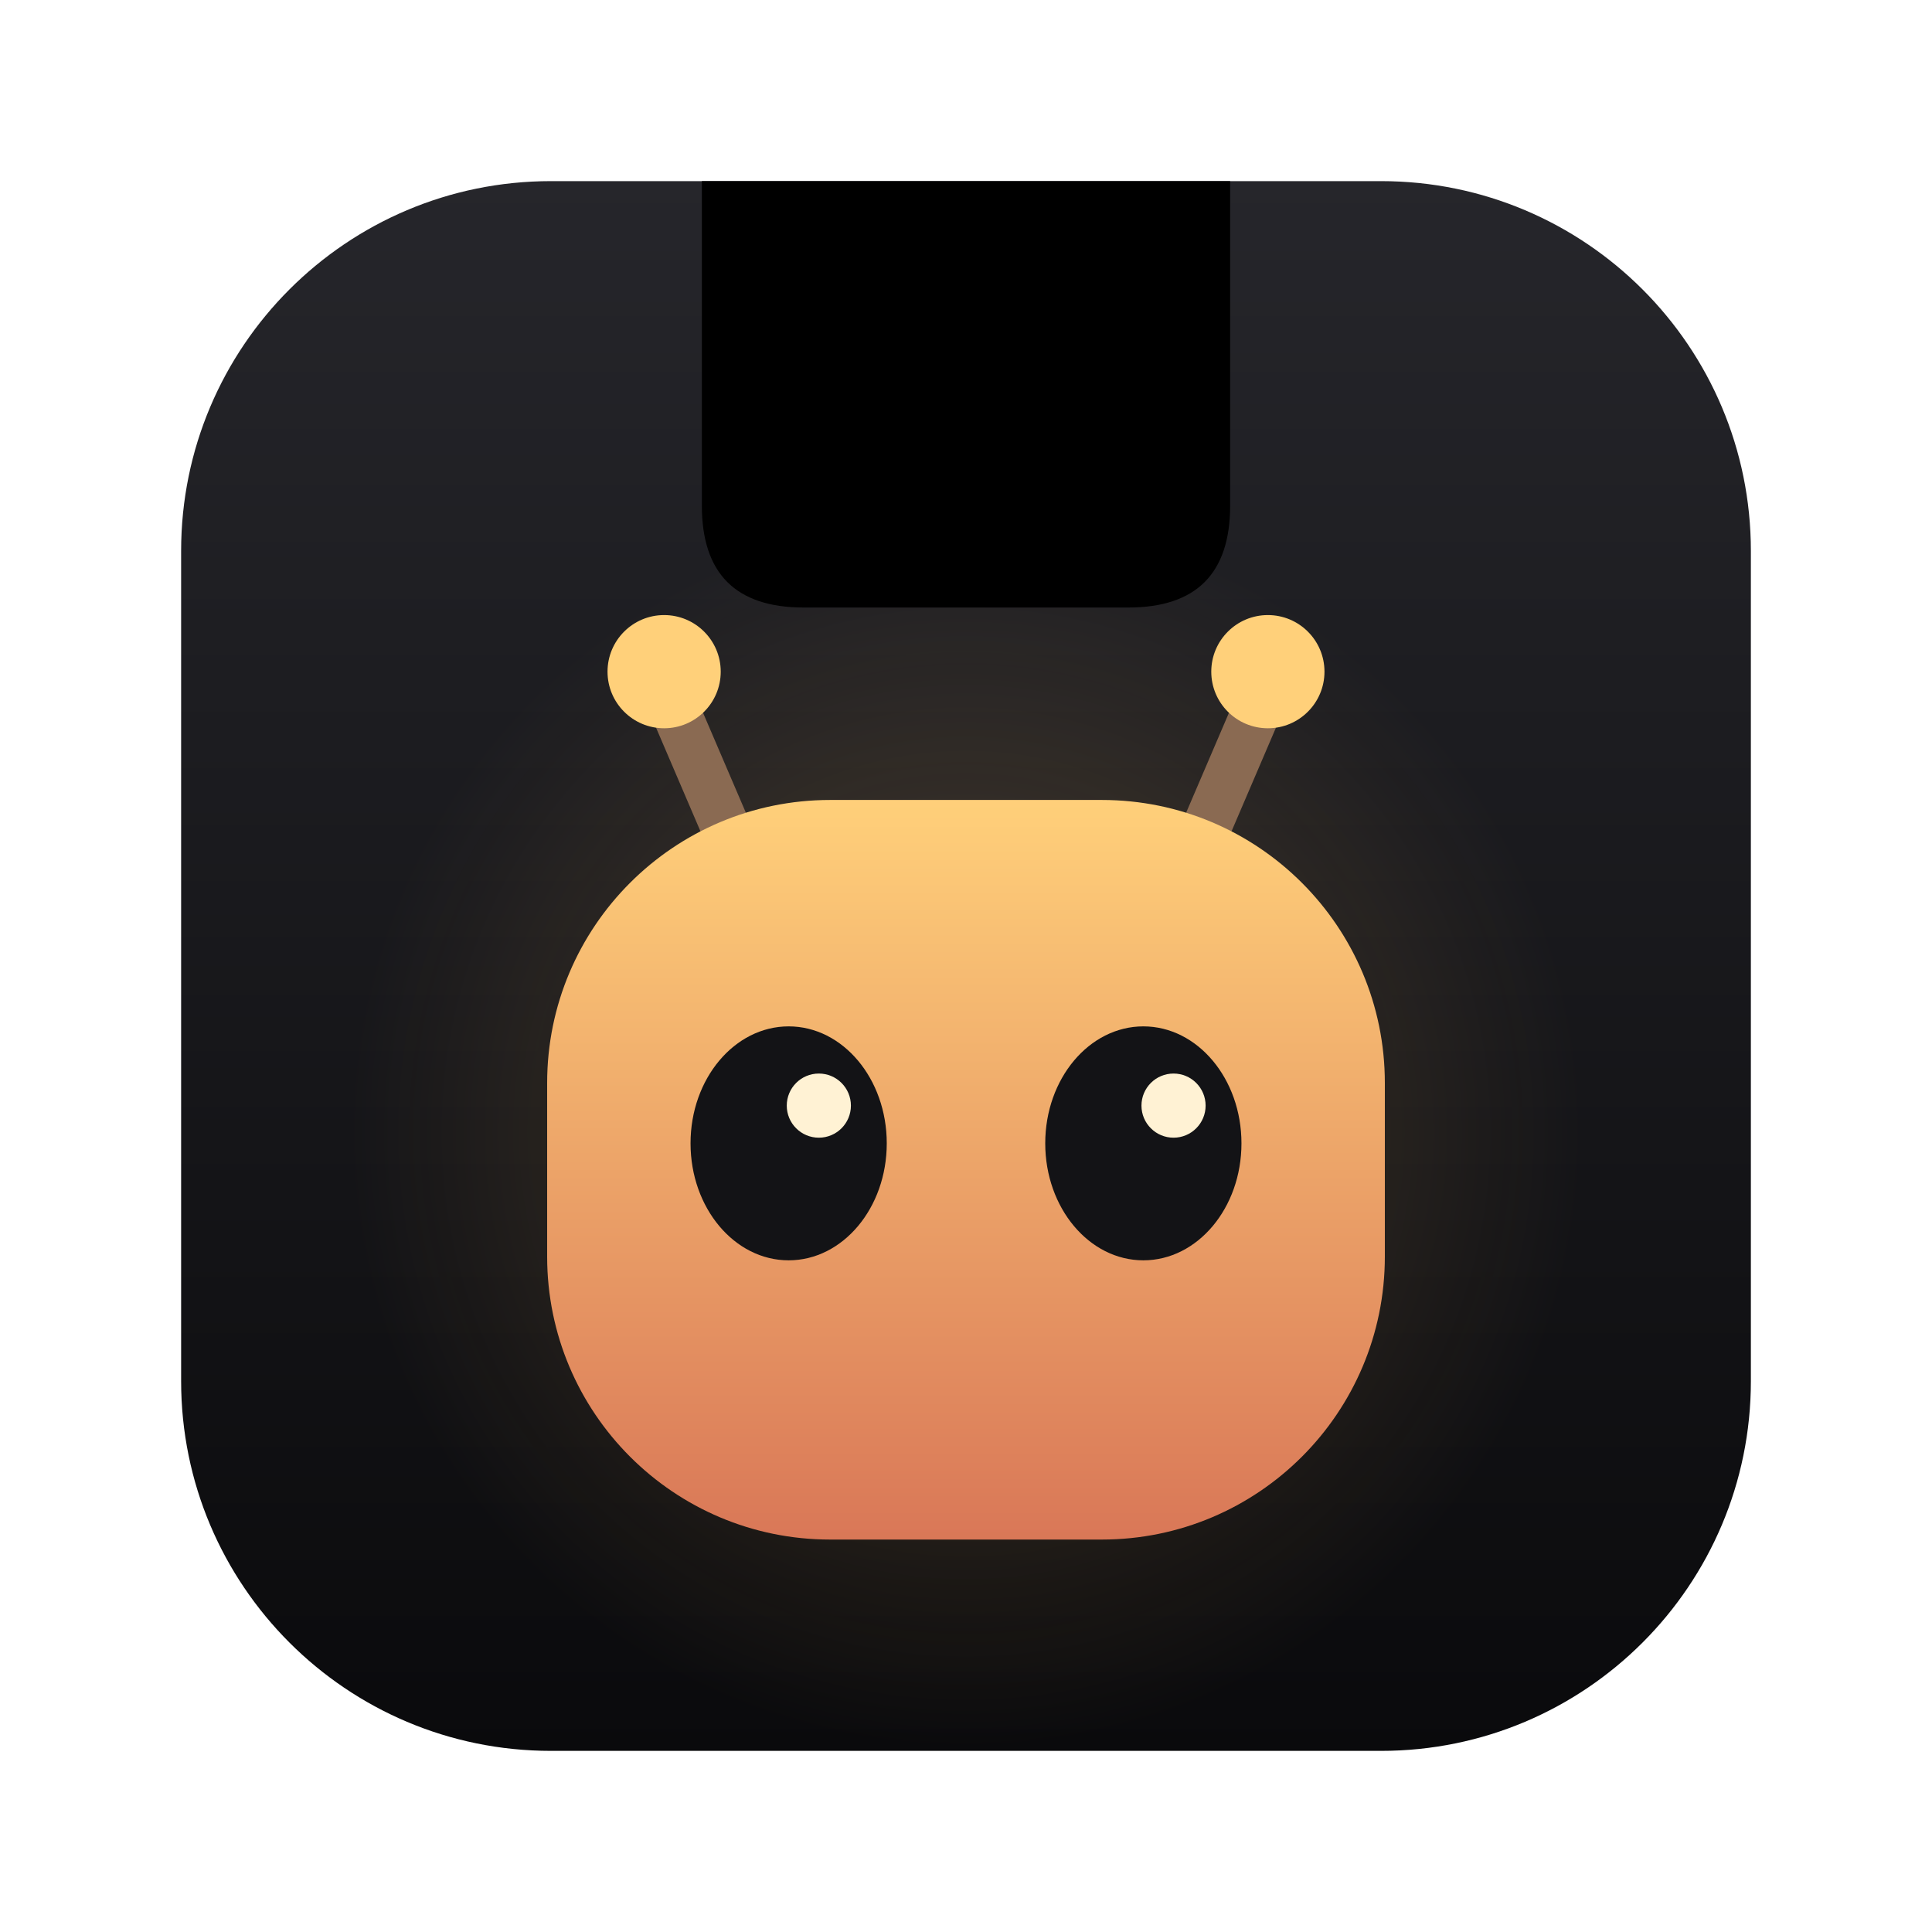
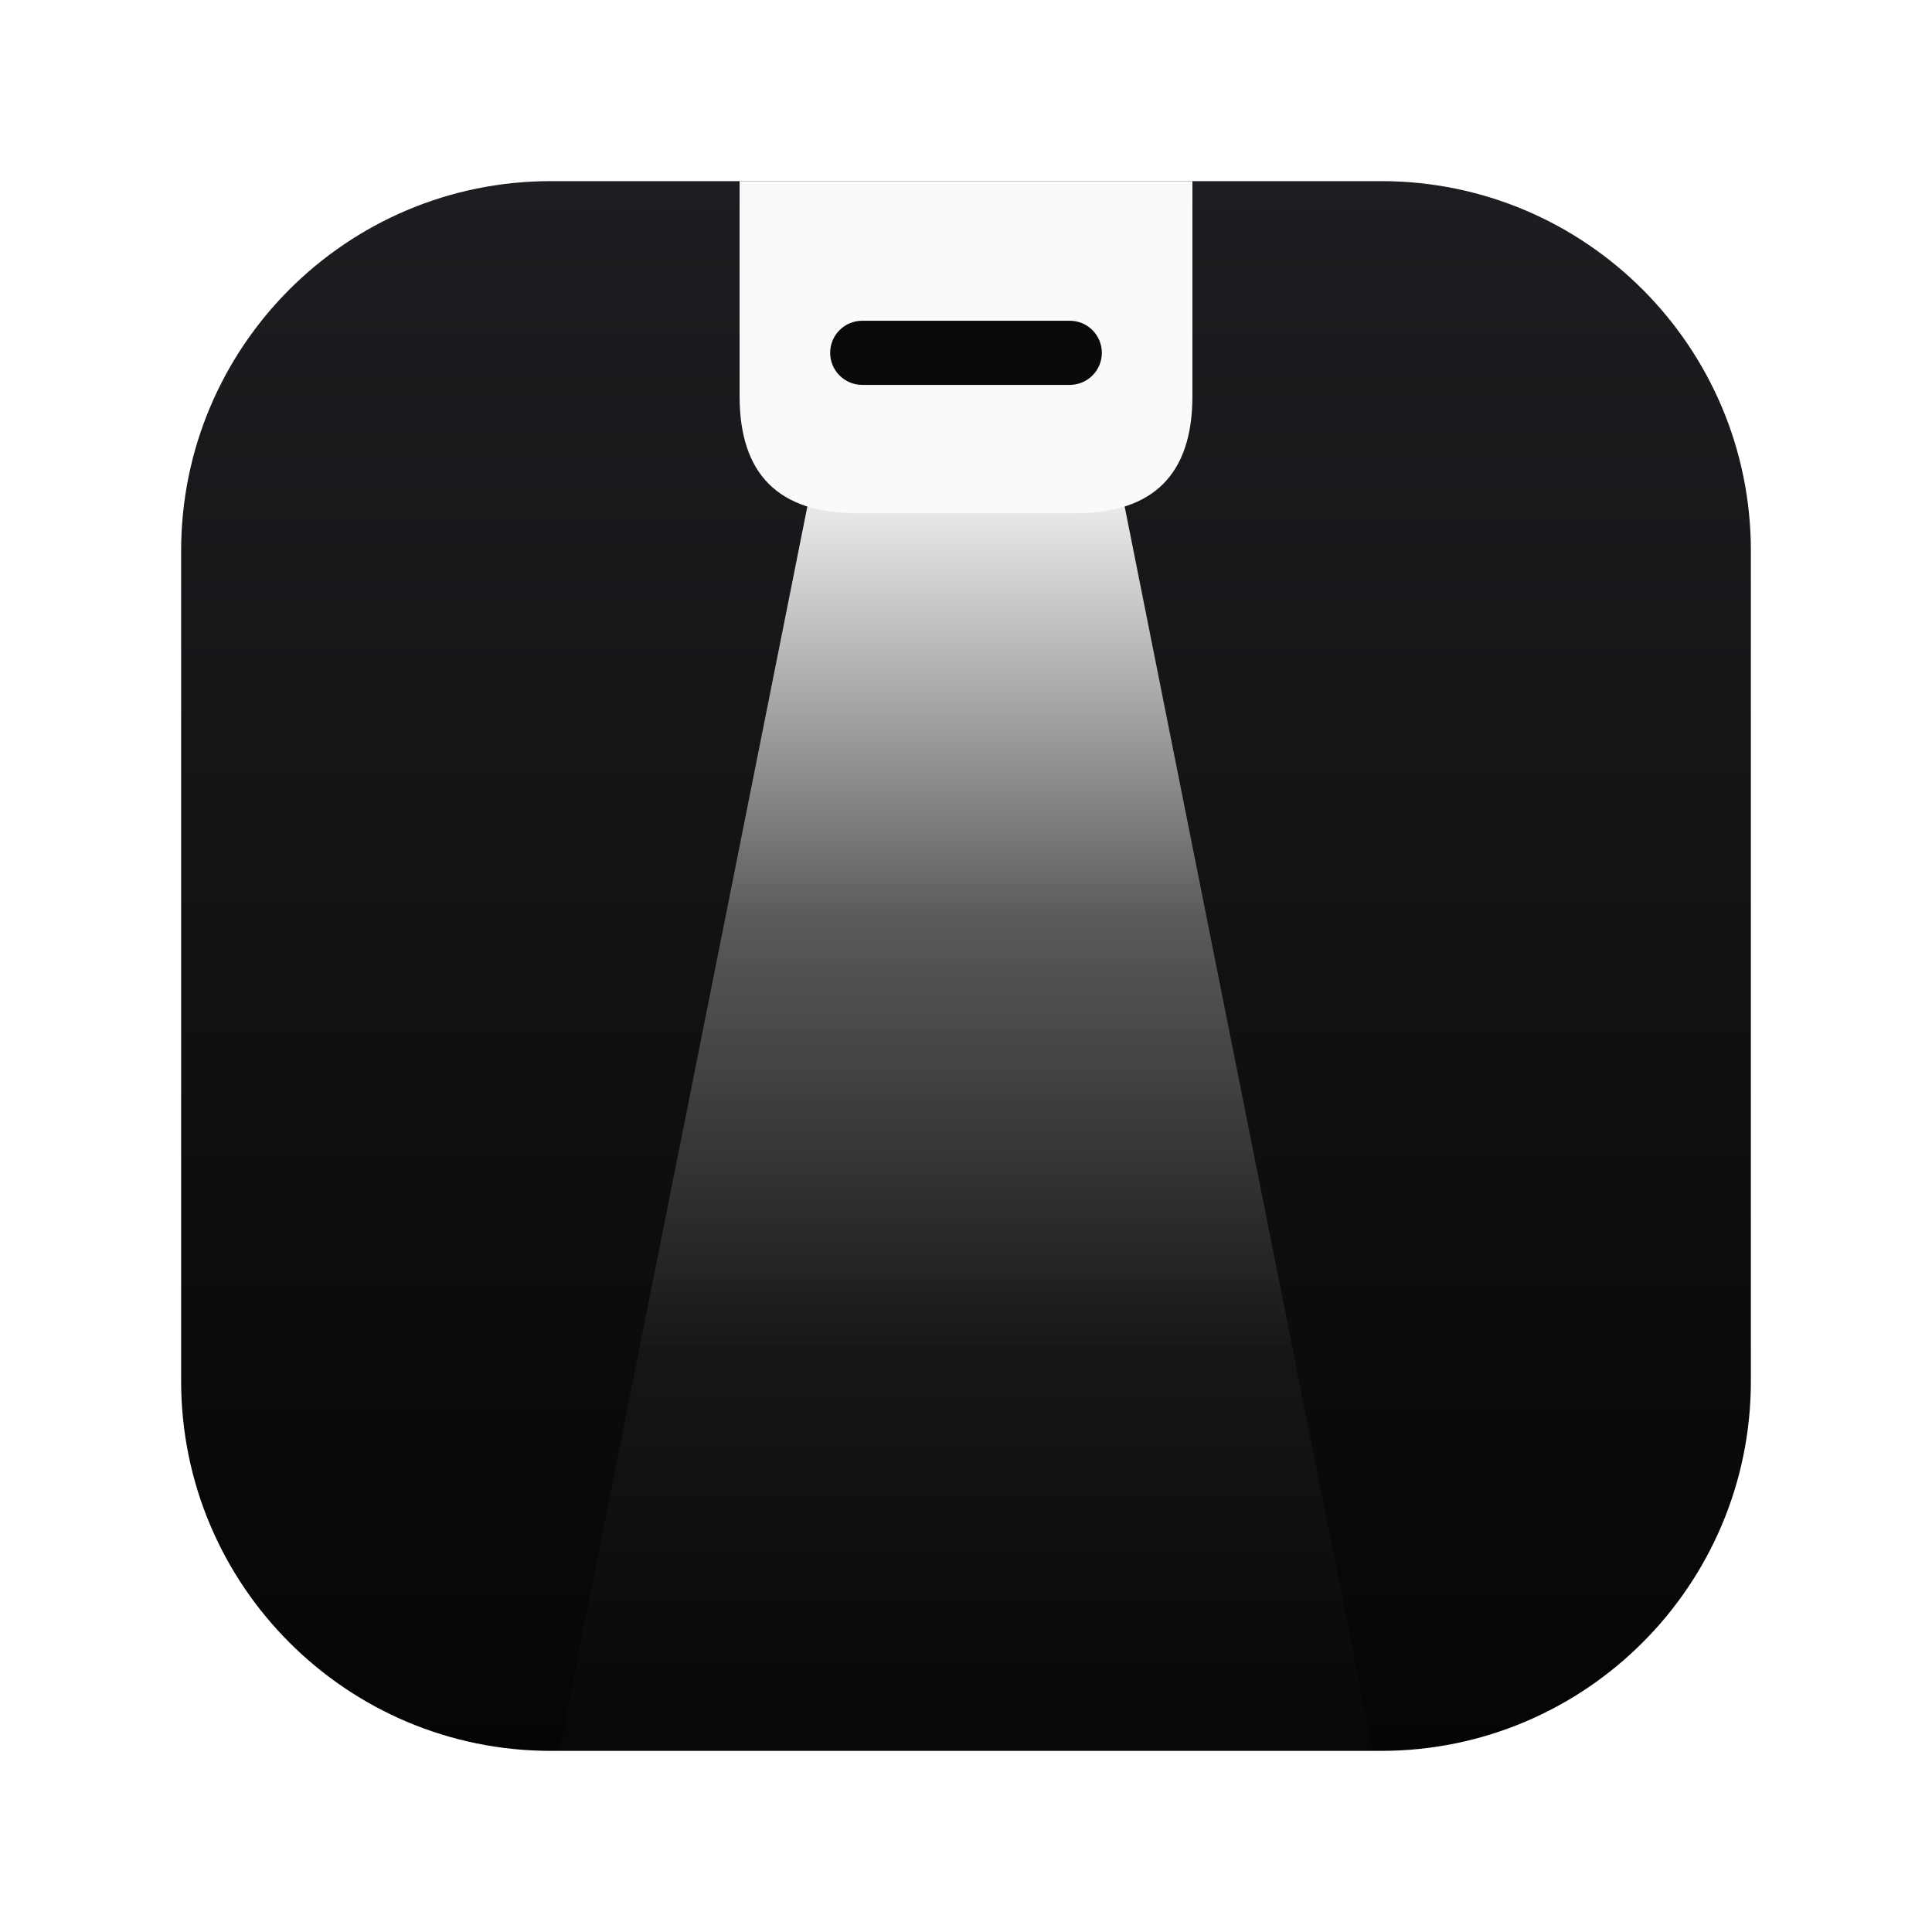
<svg xmlns="http://www.w3.org/2000/svg" viewBox="0 0 1024 1024" width="1024" height="1024" role="img" aria-label="Atalaia">
  <defs>
-     <linearGradient id="corpo" x1="0" y1="0" x2="0" y2="1">
-       <stop offset="0" stop-color="#26262B" />
-       <stop offset="1" stop-color="#0A0A0C" />
+     <linearGradient id="fundo" x1="0" y1="0" x2="0" y2="1">
+       <stop offset="0" stop-color="#1E1E22" />
+       <stop offset="1" stop-color="#050506" />
    </linearGradient>
-     <linearGradient id="cabeca" x1="0" y1="0" x2="0" y2="1">
-       <stop offset="0" stop-color="#FFD07A" />
-       <stop offset="1" stop-color="#D97757" />
+     <linearGradient id="olhar" x1="0" y1="0" x2="0" y2="1">
+       <stop offset="0" stop-color="#FFFFFF" stop-opacity="0.90" />
+       <stop offset="0.30" stop-color="#FFFFFF" stop-opacity="0.30" />
+       <stop offset="0.62" stop-color="#FFFFFF" stop-opacity="0.04" />
+       <stop offset="1" stop-color="#FFFFFF" stop-opacity="0" />
    </linearGradient>
-     <radialGradient id="halo" cx="0.5" cy="0.5" r="0.5">
-       <stop offset="0" stop-color="#FFC46B" stop-opacity="0.22" />
-       <stop offset="1" stop-color="#FFC46B" stop-opacity="0" />
-     </radialGradient>
    <clipPath id="moldura">
      <rect x="96" y="96" width="832" height="832" rx="196" ry="196" />
    </clipPath>
  </defs>
-   <rect x="96" y="96" width="832" height="832" rx="196" ry="196" fill="url(#corpo)" />
+   <rect x="96" y="96" width="832" height="832" rx="196" ry="196" fill="url(#fundo)" />
  <g clip-path="url(#moldura)">
-     <circle cx="512" cy="600" r="330" fill="url(#halo)" />
-     <path d="M 372 80 L 652 80 L 652 268 Q 652 322 598 322 L 426 322 Q 372 322 372 268 Z" fill="#000000" />
-     <g stroke="#8A6A52" stroke-width="26" stroke-linecap="round">
-       <path d="M 398 470 L 356 372" />
-       <path d="M 626 470 L 668 372" />
-     </g>
-     <circle cx="352" cy="356" r="30" fill="#FFD07A" />
-     <circle cx="672" cy="356" r="30" fill="#FFD07A" />
-     <rect x="290" y="424" width="444" height="392" rx="150" ry="150" fill="url(#cabeca)" />
-     <ellipse cx="418" cy="606" rx="52" ry="62" fill="#131316" />
-     <ellipse cx="606" cy="606" rx="52" ry="62" fill="#131316" />
-     <circle cx="434" cy="586" r="17" fill="#FFF2D4" />
-     <circle cx="622" cy="586" r="17" fill="#FFF2D4" />
+     <path d="M428 268 L596 268 L742 1000 L282 1000 Z" fill="url(#olhar)" />
+     <path d="M392 80 L632 80 L632 210 Q632 272 570 272 L454 272 Q392 272 392 210 Z" fill="#FAFAFA" />
+     <rect x="440" y="170" width="144" height="34" rx="17" fill="#0A0A0C" />
  </g>
</svg>
